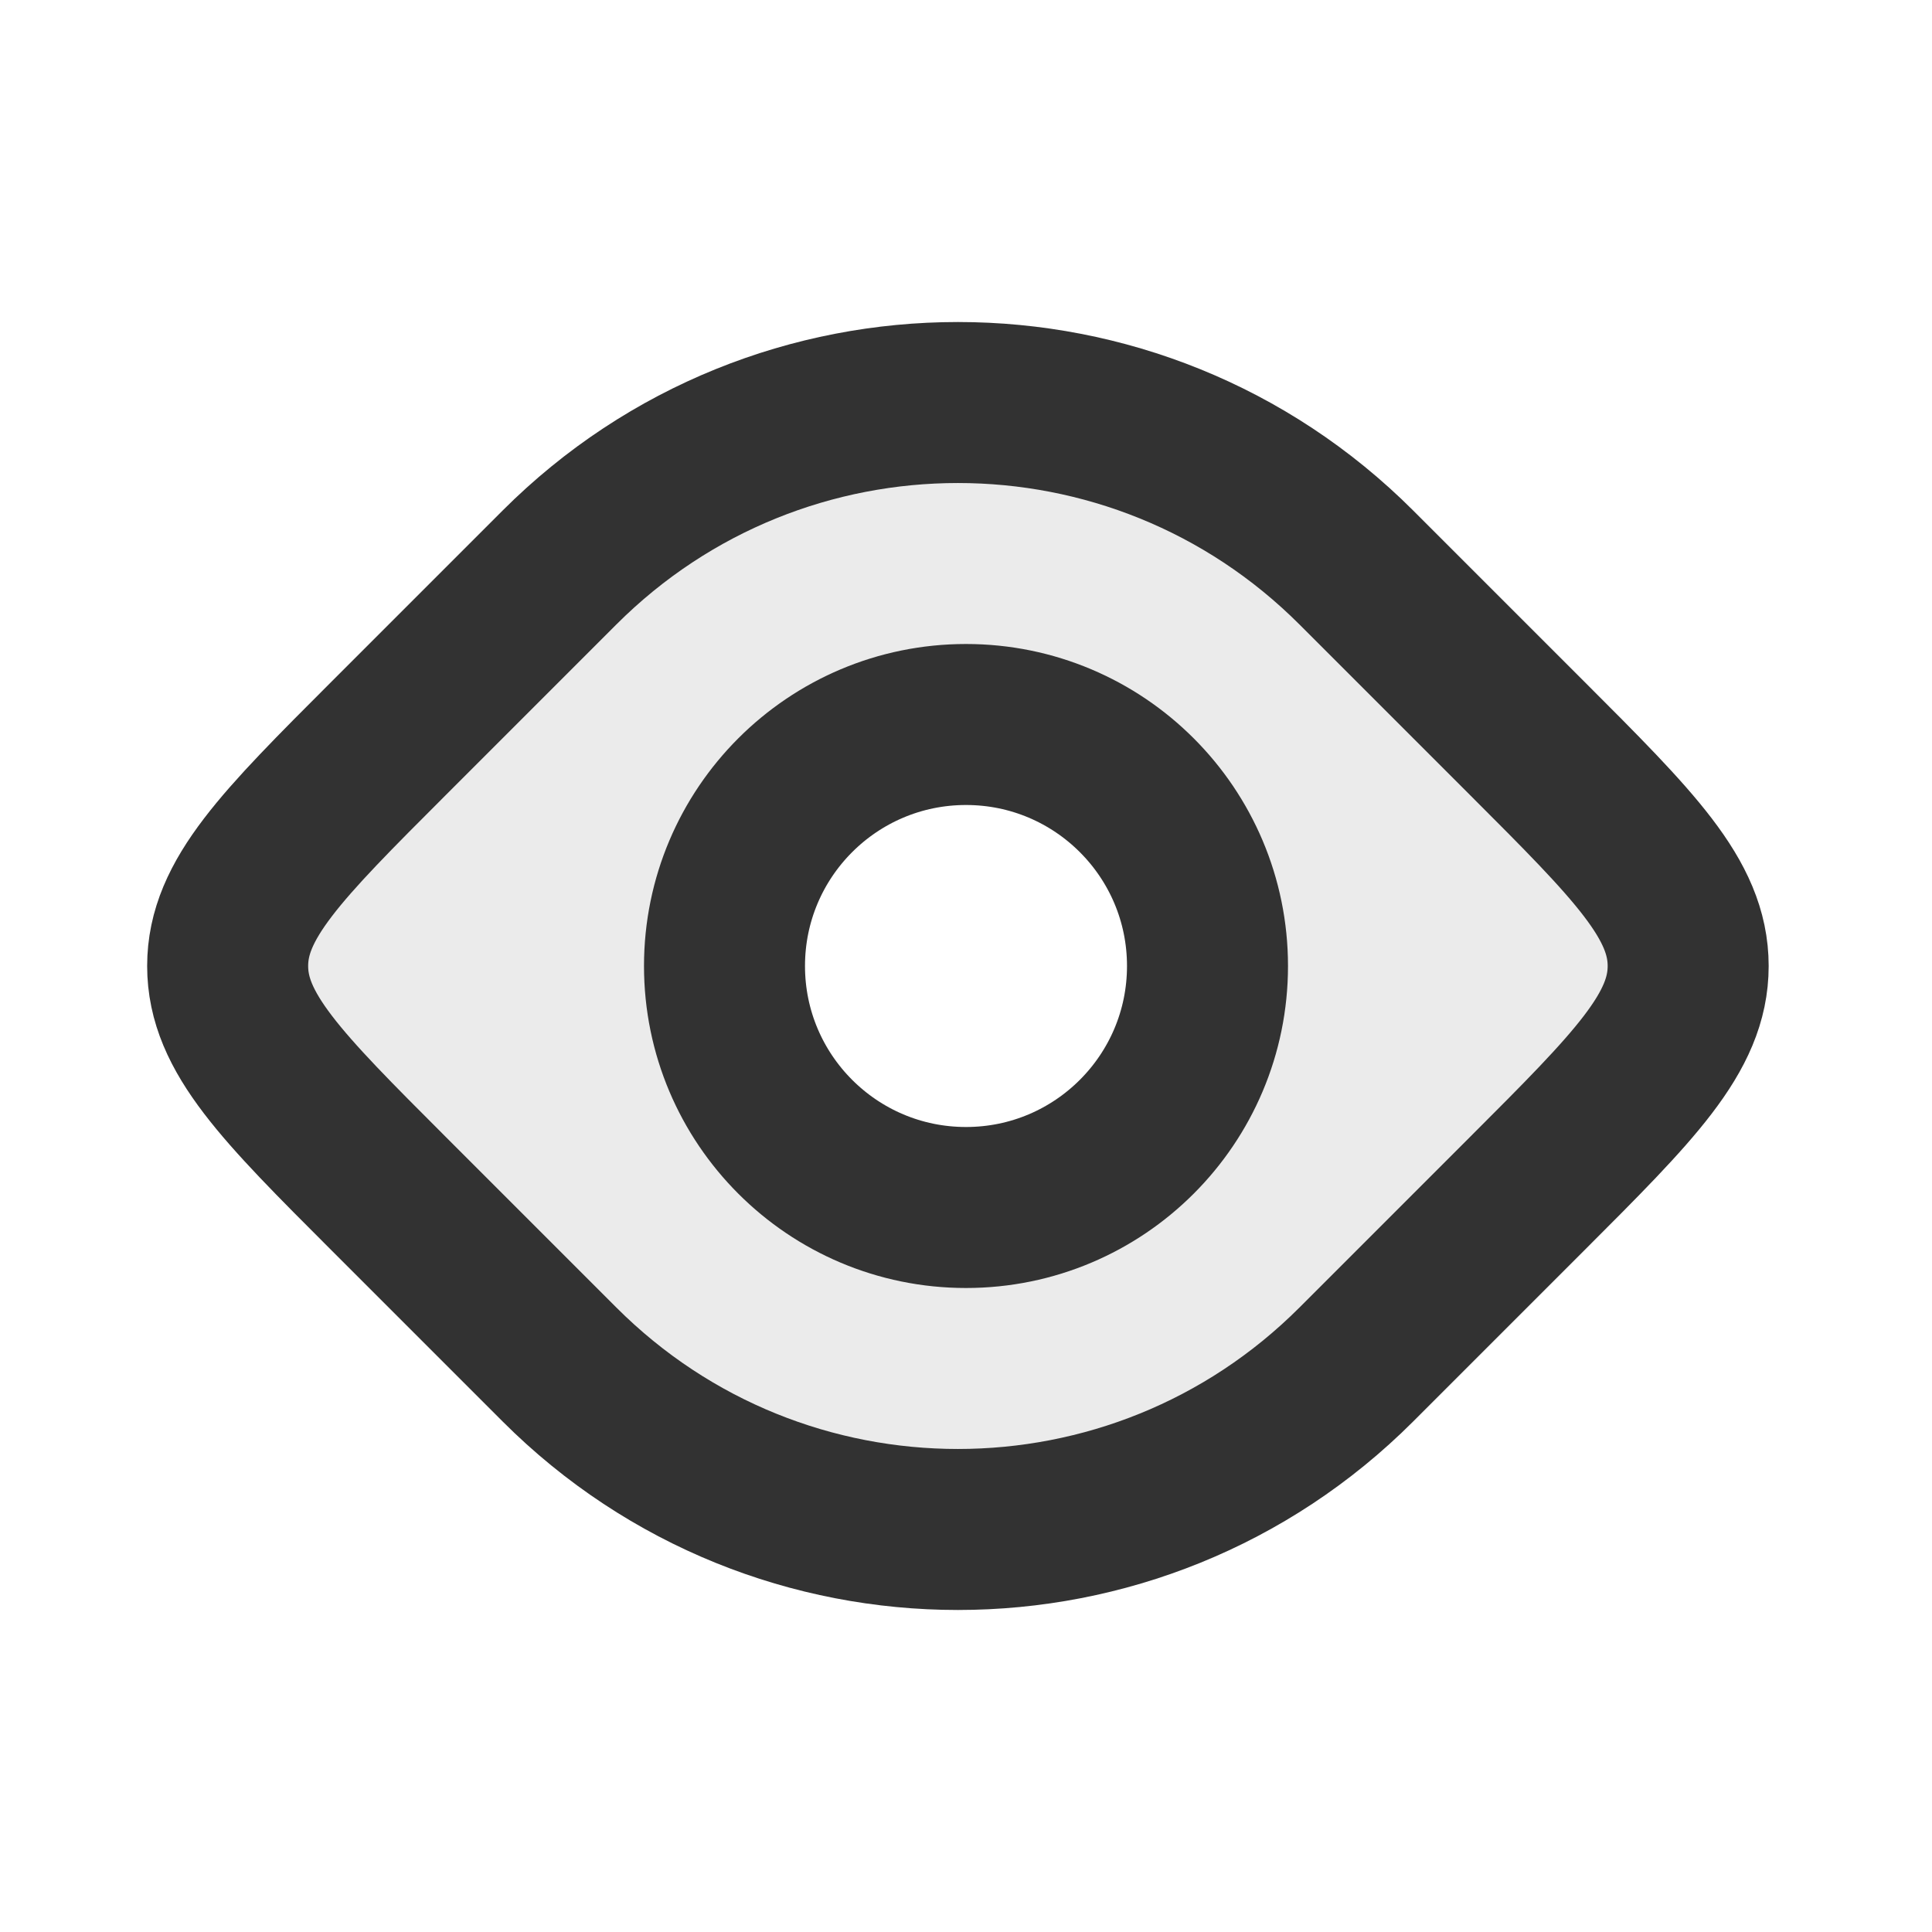
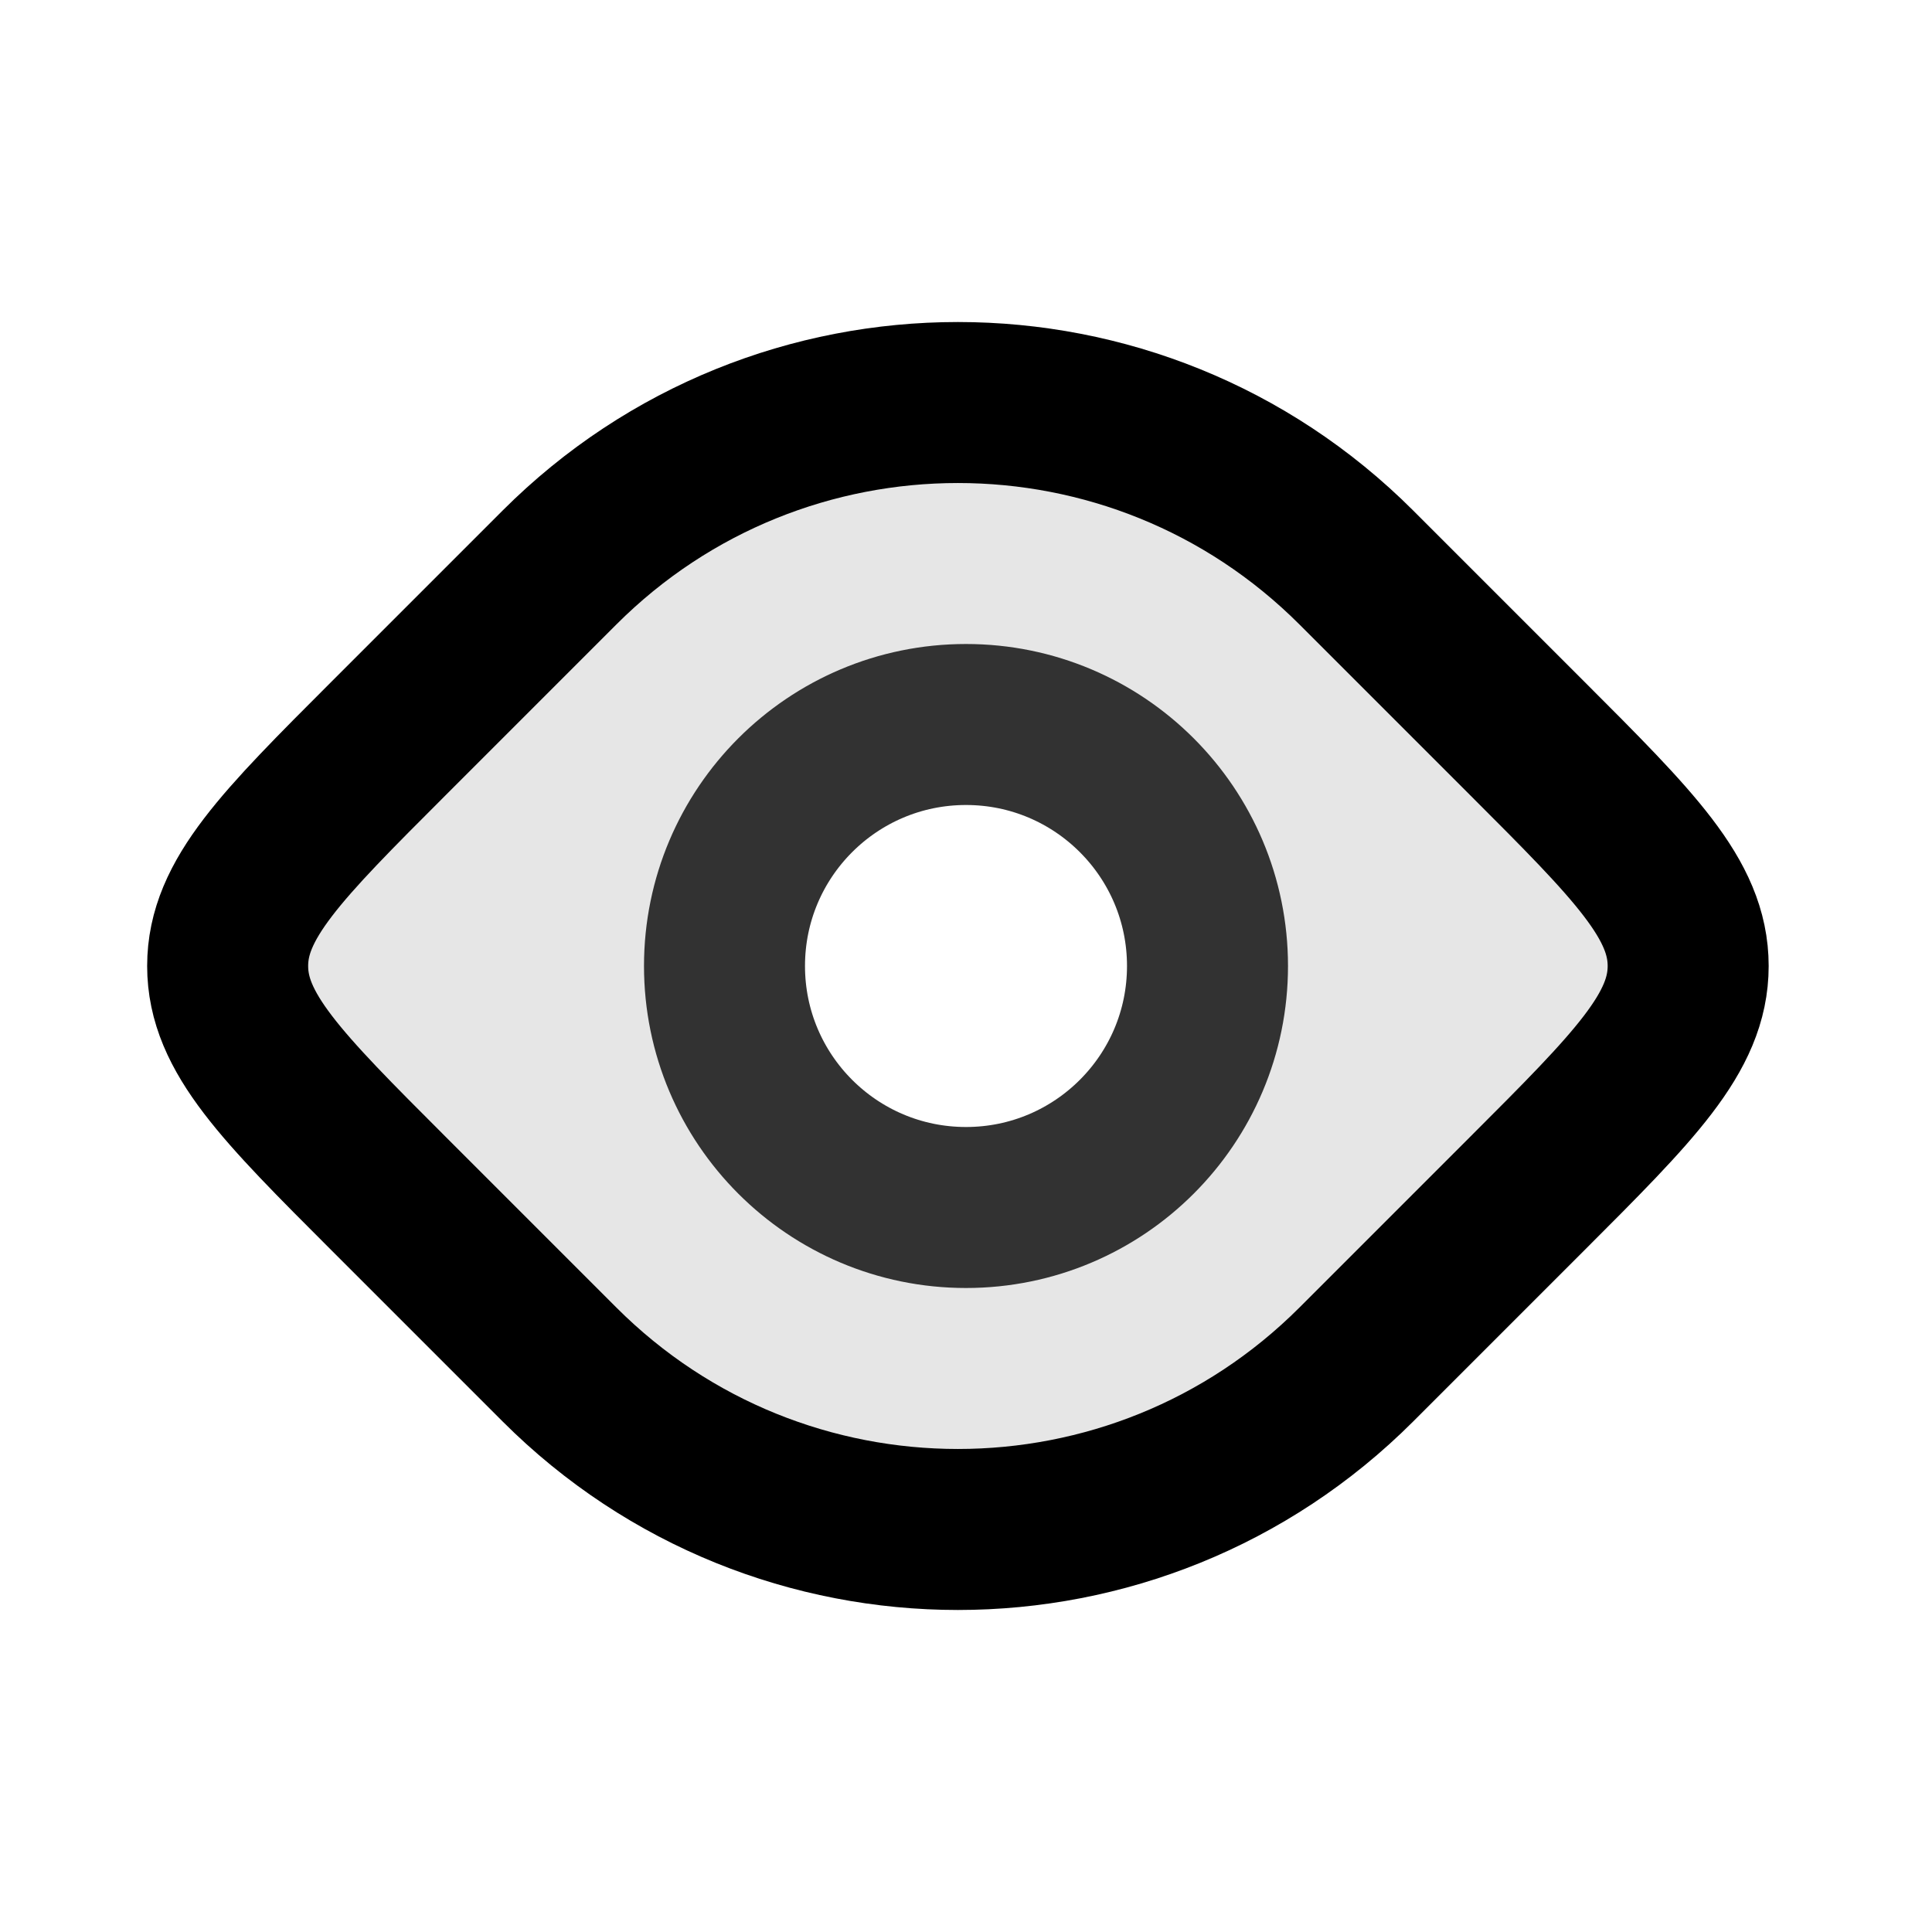
<svg xmlns="http://www.w3.org/2000/svg" width="800px" height="800px" viewBox="0 0 24 24" fill="none">
-   <path opacity="0.1" fill-rule="evenodd" clip-rule="evenodd" d="M16.849 7.05C14.116 4.317 9.684 4.317 6.95 7.05L4.829 9.172C3.495 10.505 2.829 11.172 2.829 12C2.829 12.828 3.495 13.495 4.829 14.828L6.95 16.95C9.684 19.683 14.116 19.683 16.849 16.95L18.971 14.828C20.304 13.495 20.971 12.828 20.971 12C20.971 11.172 20.304 10.505 18.971 9.172L16.849 7.05ZM12 8.75C10.205 8.75 8.75 10.205 8.75 12C8.75 13.795 10.205 15.25 12 15.25C13.795 15.25 15.25 13.795 15.25 12C15.25 10.205 13.795 8.75 12 8.75Z" fill="#323232" />
+   <path opacity="0.1" fill-rule="evenodd" clip-rule="evenodd" d="M16.849 7.05C14.116 4.317 9.684 4.317 6.95 7.05L4.829 9.172C3.495 10.505 2.829 11.172 2.829 12C2.829 12.828 3.495 13.495 4.829 14.828L6.95 16.95C9.684 19.683 14.116 19.683 16.849 16.95L18.971 14.828C20.304 13.495 20.971 12.828 20.971 12C20.971 11.172 20.304 10.505 18.971 9.172L16.849 7.05ZM12 8.75C10.205 8.75 8.75 10.205 8.75 12C8.75 13.795 10.205 15.25 12 15.25C13.795 15.25 15.25 13.795 15.25 12C15.25 10.205 13.795 8.75 12 8.75Z" fill="currentColor" />
  <path d="M15 12C15 13.657 13.657 15 12 15C10.343 15 9 13.657 9 12C9 10.343 10.343 9 12 9C13.657 9 15 10.343 15 12Z" stroke="#323232" stroke-width="2" />
-   <path d="M6.95 7.05C9.683 4.317 14.116 4.317 16.849 7.05L18.971 9.172C20.304 10.505 20.971 11.172 20.971 12C20.971 12.828 20.304 13.495 18.971 14.828L16.849 16.95C14.116 19.683 9.683 19.683 6.95 16.95L4.828 14.828C3.495 13.495 2.828 12.828 2.828 12C2.828 11.172 3.495 10.505 4.828 9.172L6.95 7.05Z" stroke="#323232" stroke-width="2" stroke-linejoin="round" />
+   <path d="M6.95 7.05C9.683 4.317 14.116 4.317 16.849 7.05L18.971 9.172C20.304 10.505 20.971 11.172 20.971 12C20.971 12.828 20.304 13.495 18.971 14.828L16.849 16.95C14.116 19.683 9.683 19.683 6.95 16.95L4.828 14.828C3.495 13.495 2.828 12.828 2.828 12C2.828 11.172 3.495 10.505 4.828 9.172L6.95 7.05Z" stroke="currentColor" stroke-width="2" stroke-linejoin="round" />
</svg>
